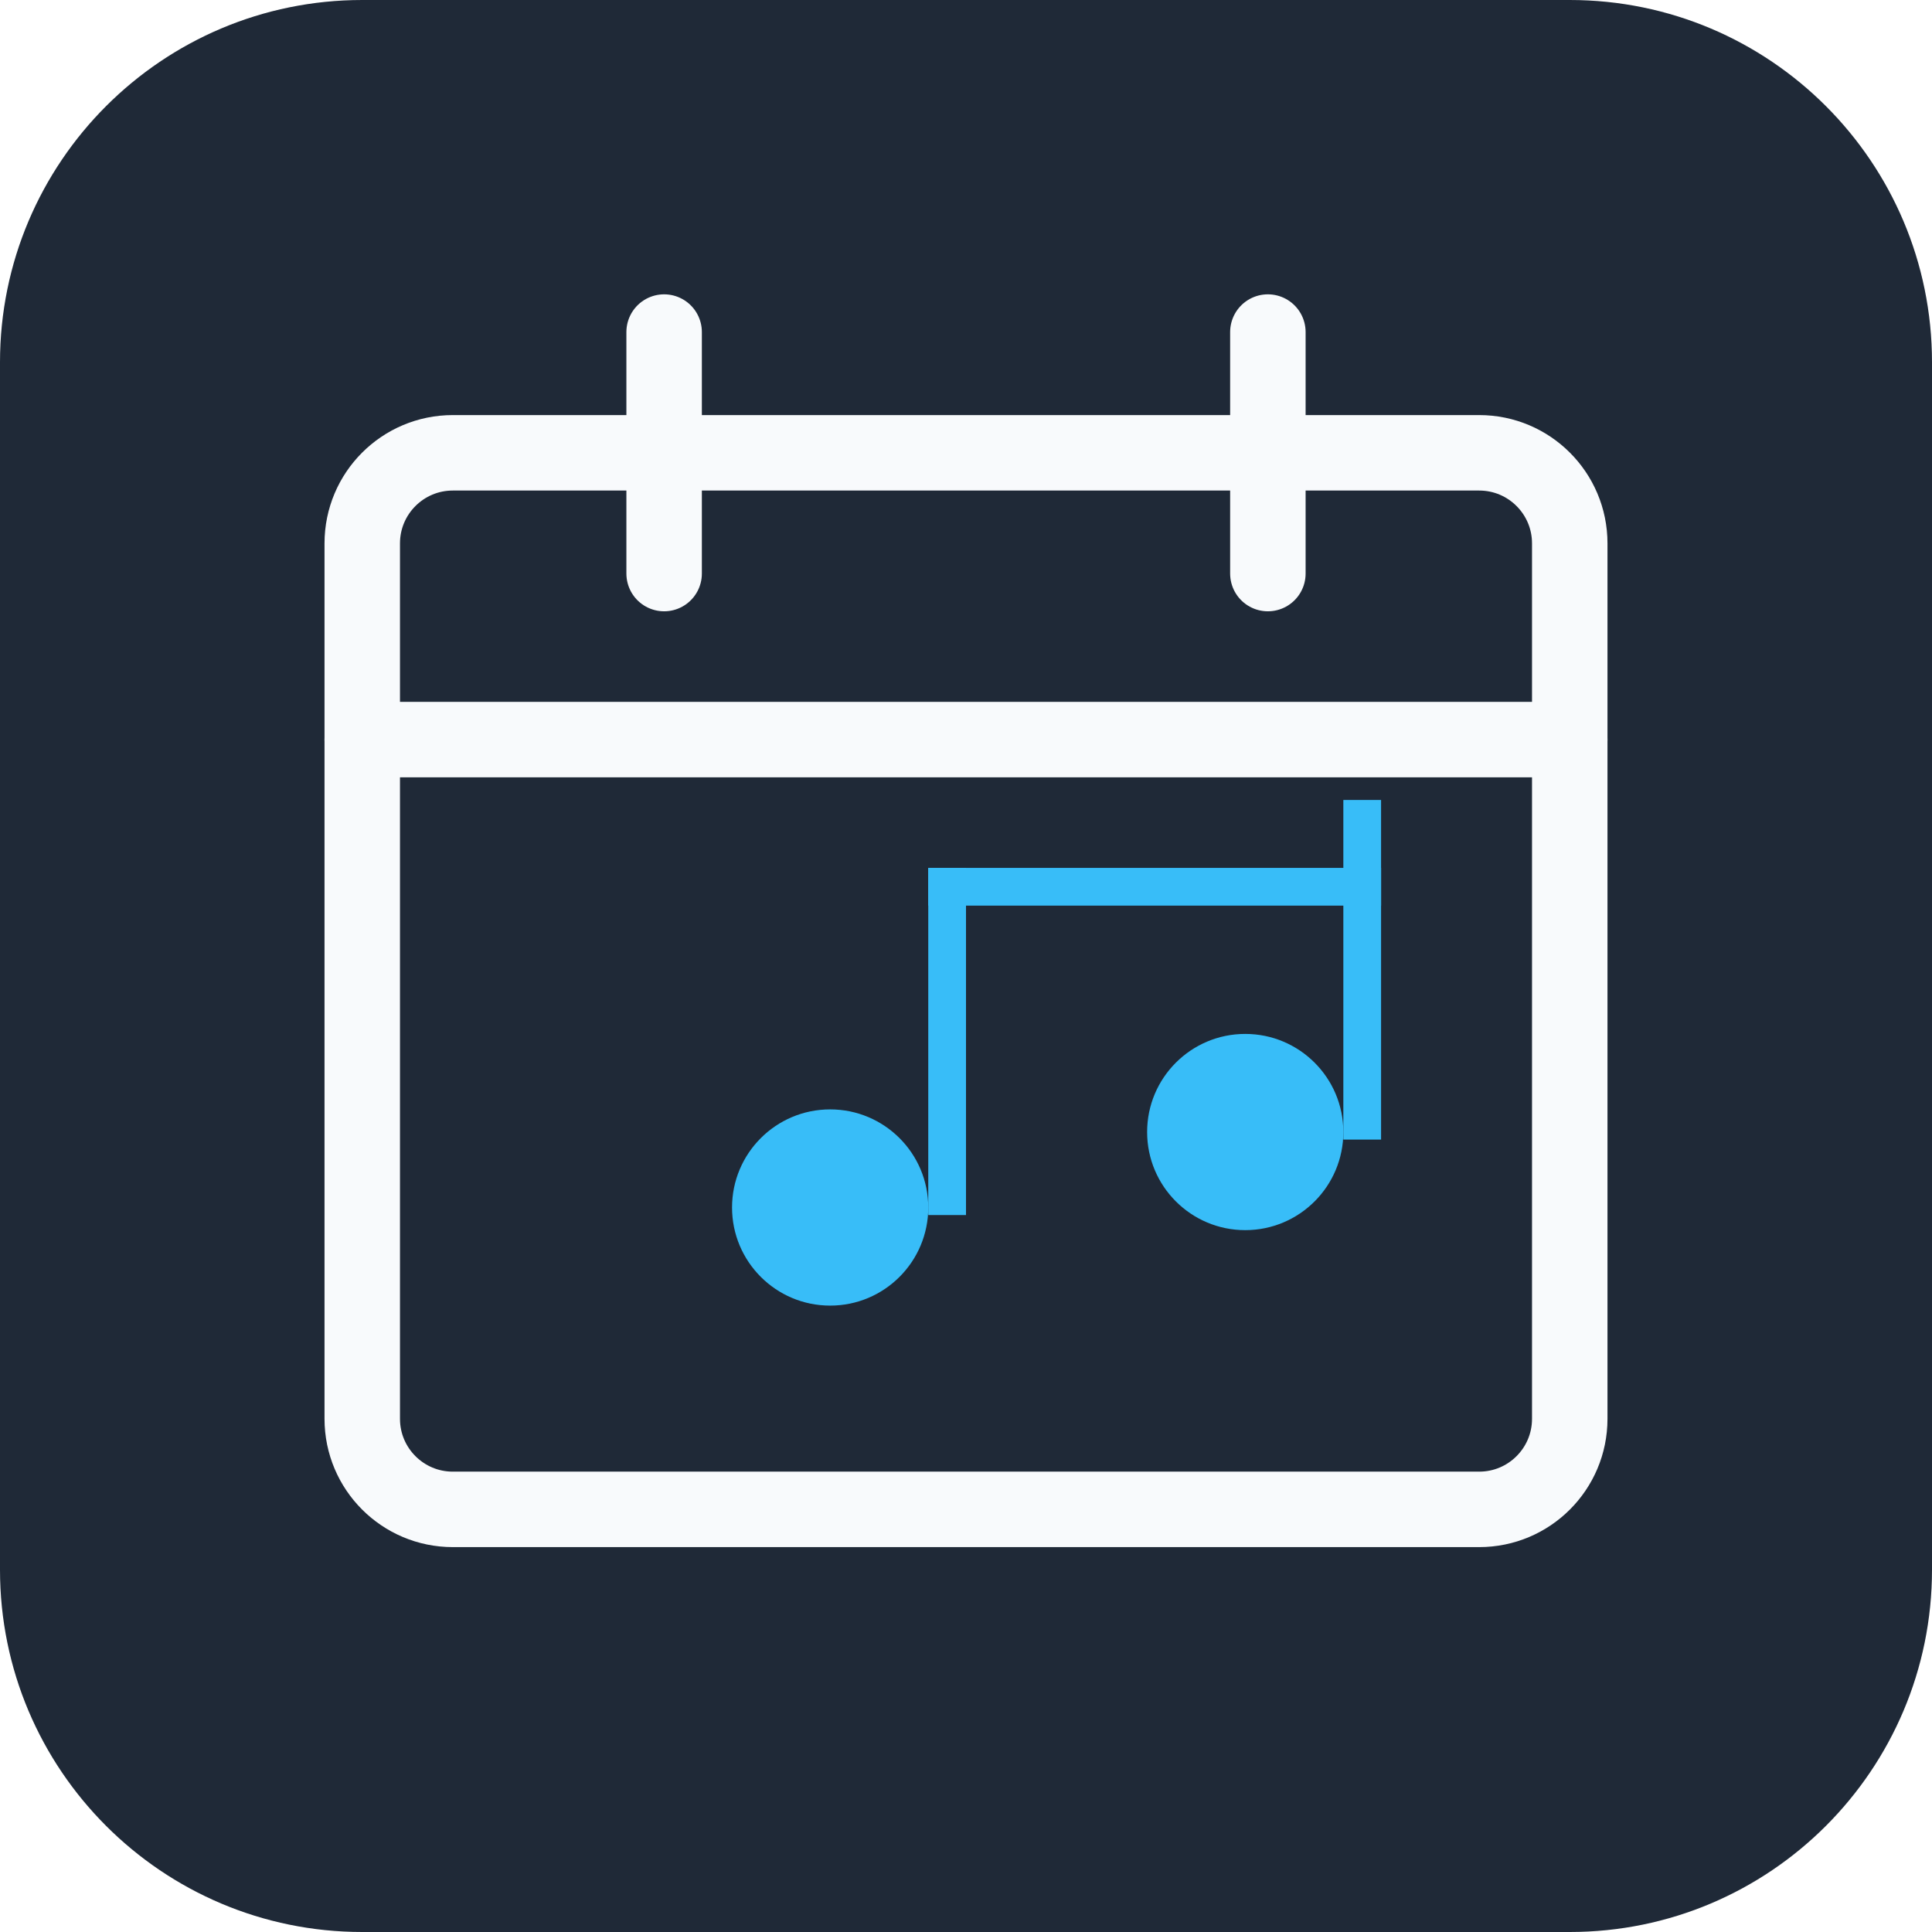
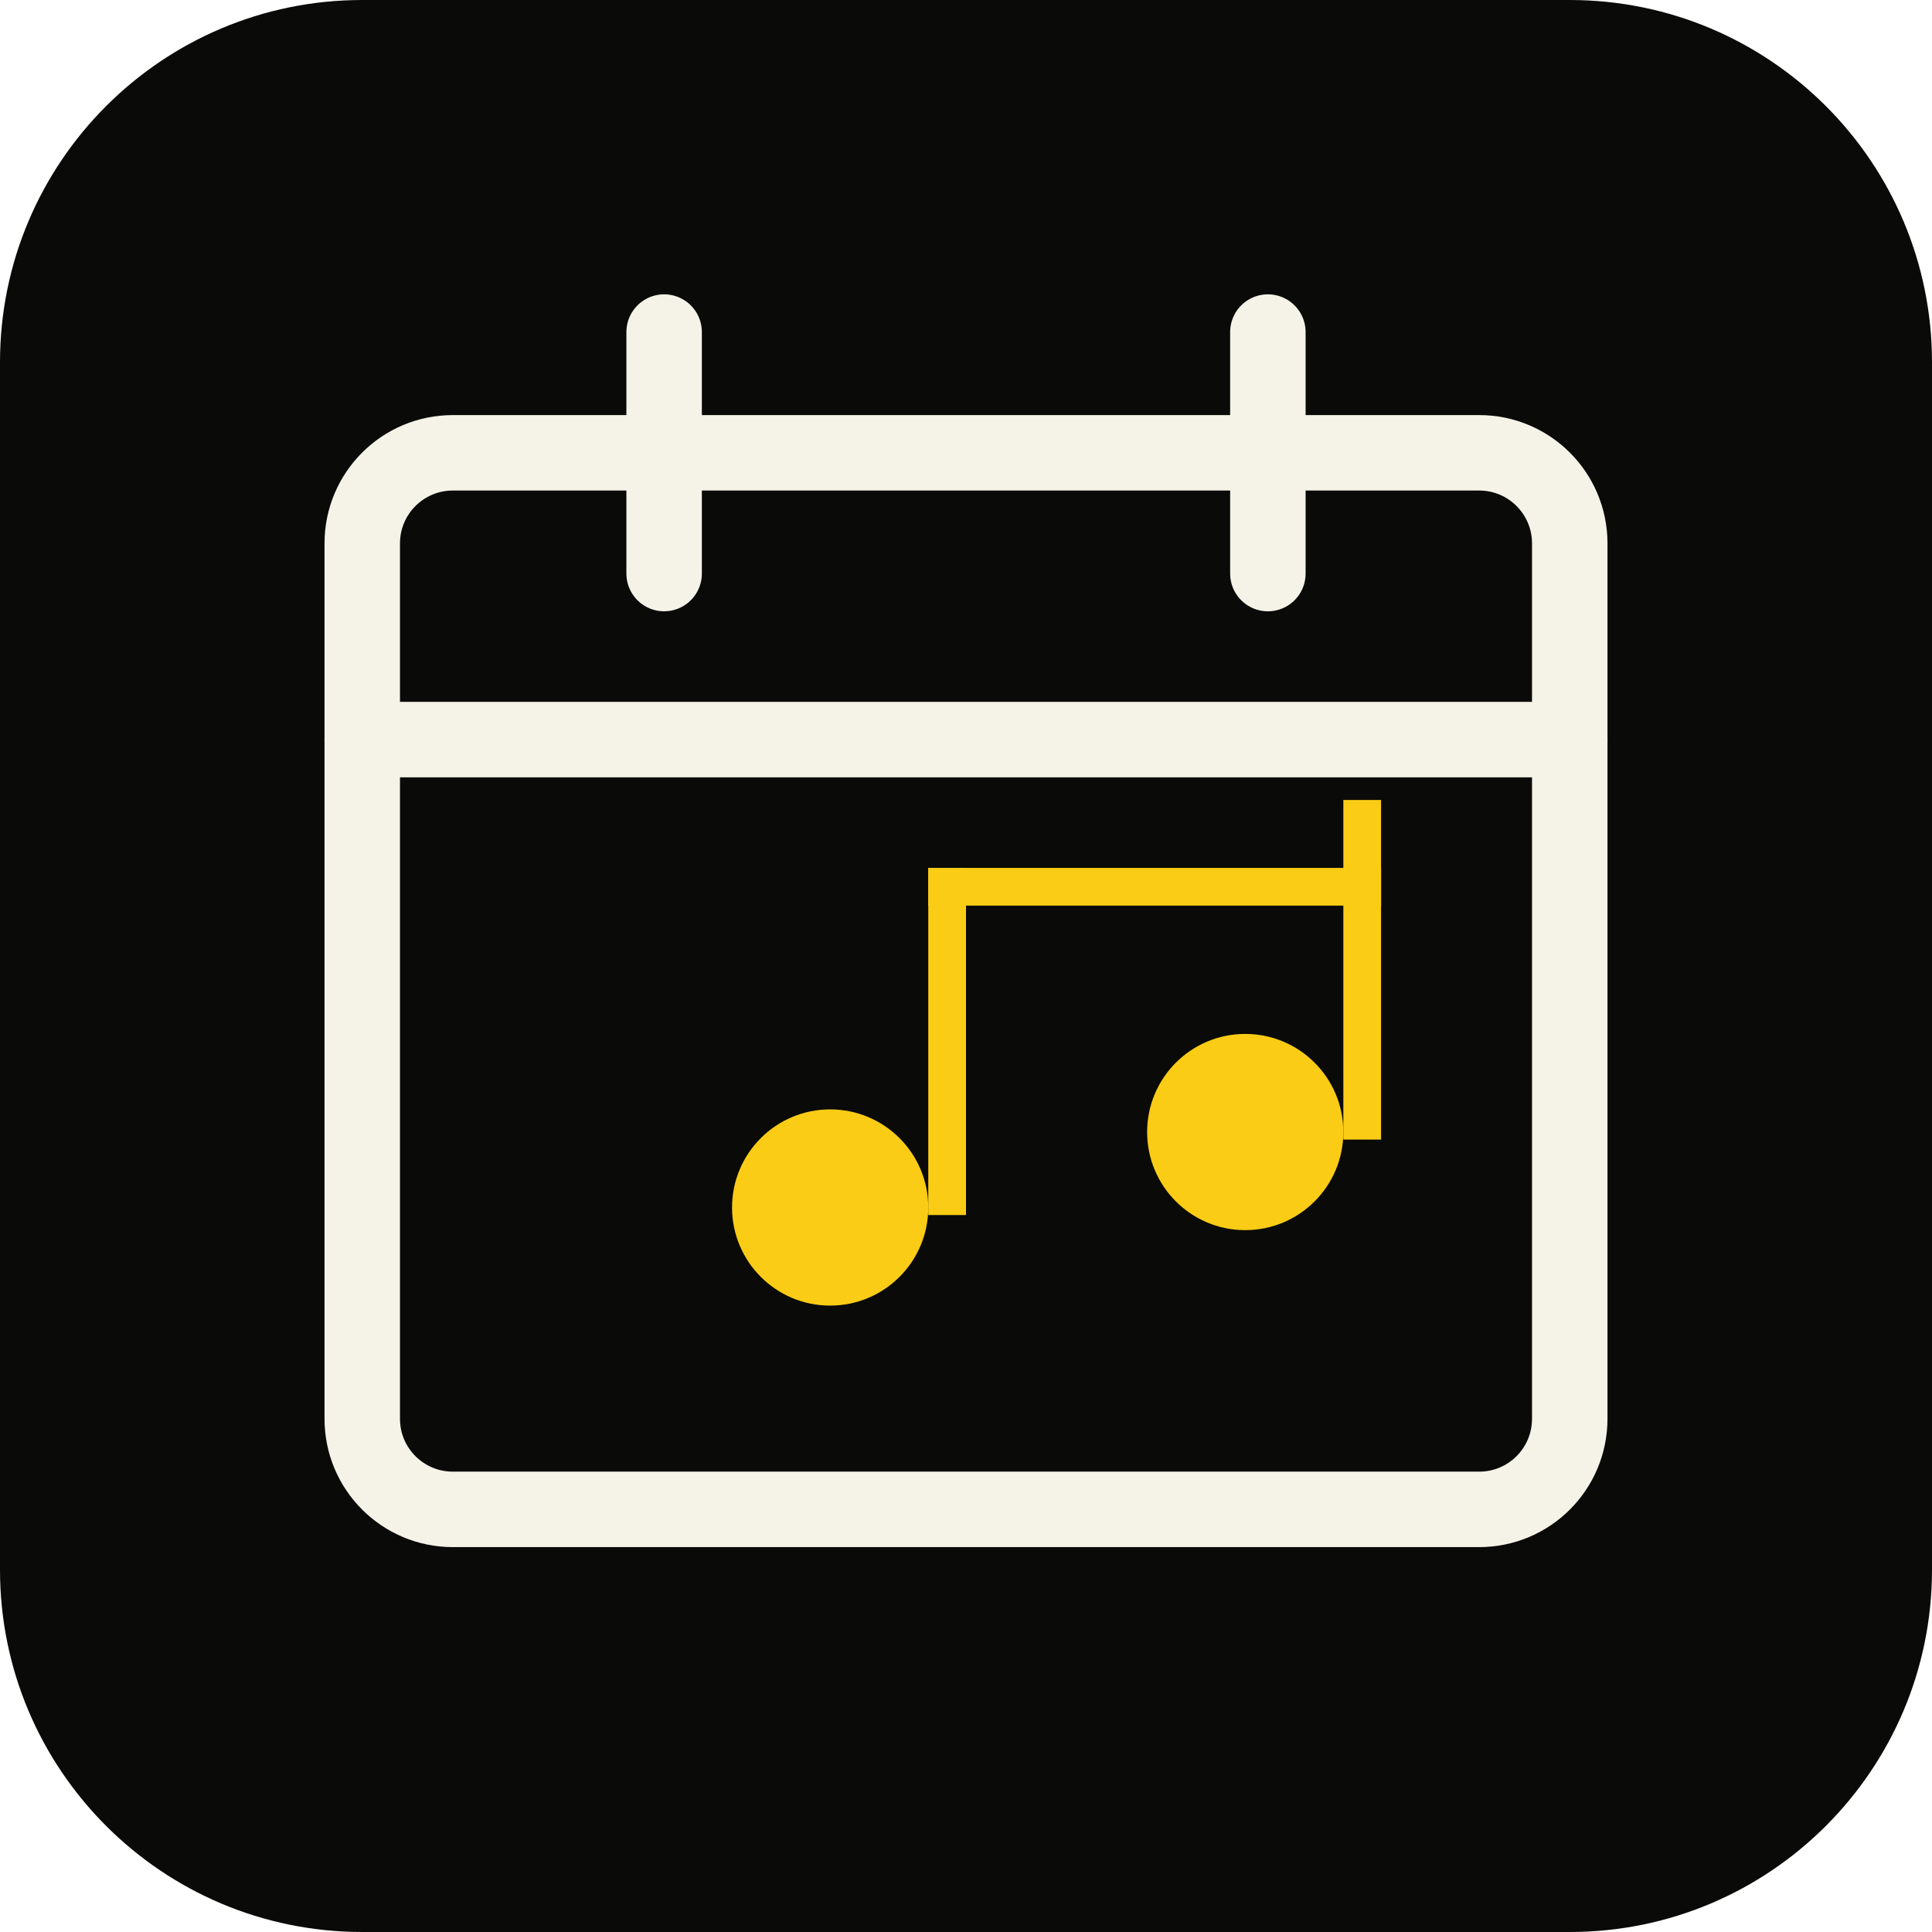
<svg xmlns="http://www.w3.org/2000/svg" viewBox="0 0 512 512">
-   <rect width="512" height="512" rx="96" fill="#1f2937" />
-   <g fill="none" stroke="#f8fafc" stroke-width="20" stroke-linecap="round" stroke-linejoin="round">
+   <rect width="512" height="512" rx="96" fill="#0a0a08" />
+   <g fill="none" stroke="#f5f3e7" stroke-width="20" stroke-linecap="round" stroke-linejoin="round">
    <rect x="96" y="120" width="320" height="280" rx="24" />
    <line x1="96" y1="196" x2="416" y2="196" />
    <line x1="176" y1="88" x2="176" y2="152" />
    <line x1="336" y1="88" x2="336" y2="152" />
  </g>
-   <g fill="#38bdf8">
+   <g fill="#facc15">
    <circle cx="220" cy="320" r="26" />
    <circle cx="330" cy="300" r="26" />
    <rect x="246" y="230" width="10" height="92" />
    <rect x="356" y="212" width="10" height="90" />
    <rect x="246" y="230" width="120" height="10" />
  </g>
</svg>
